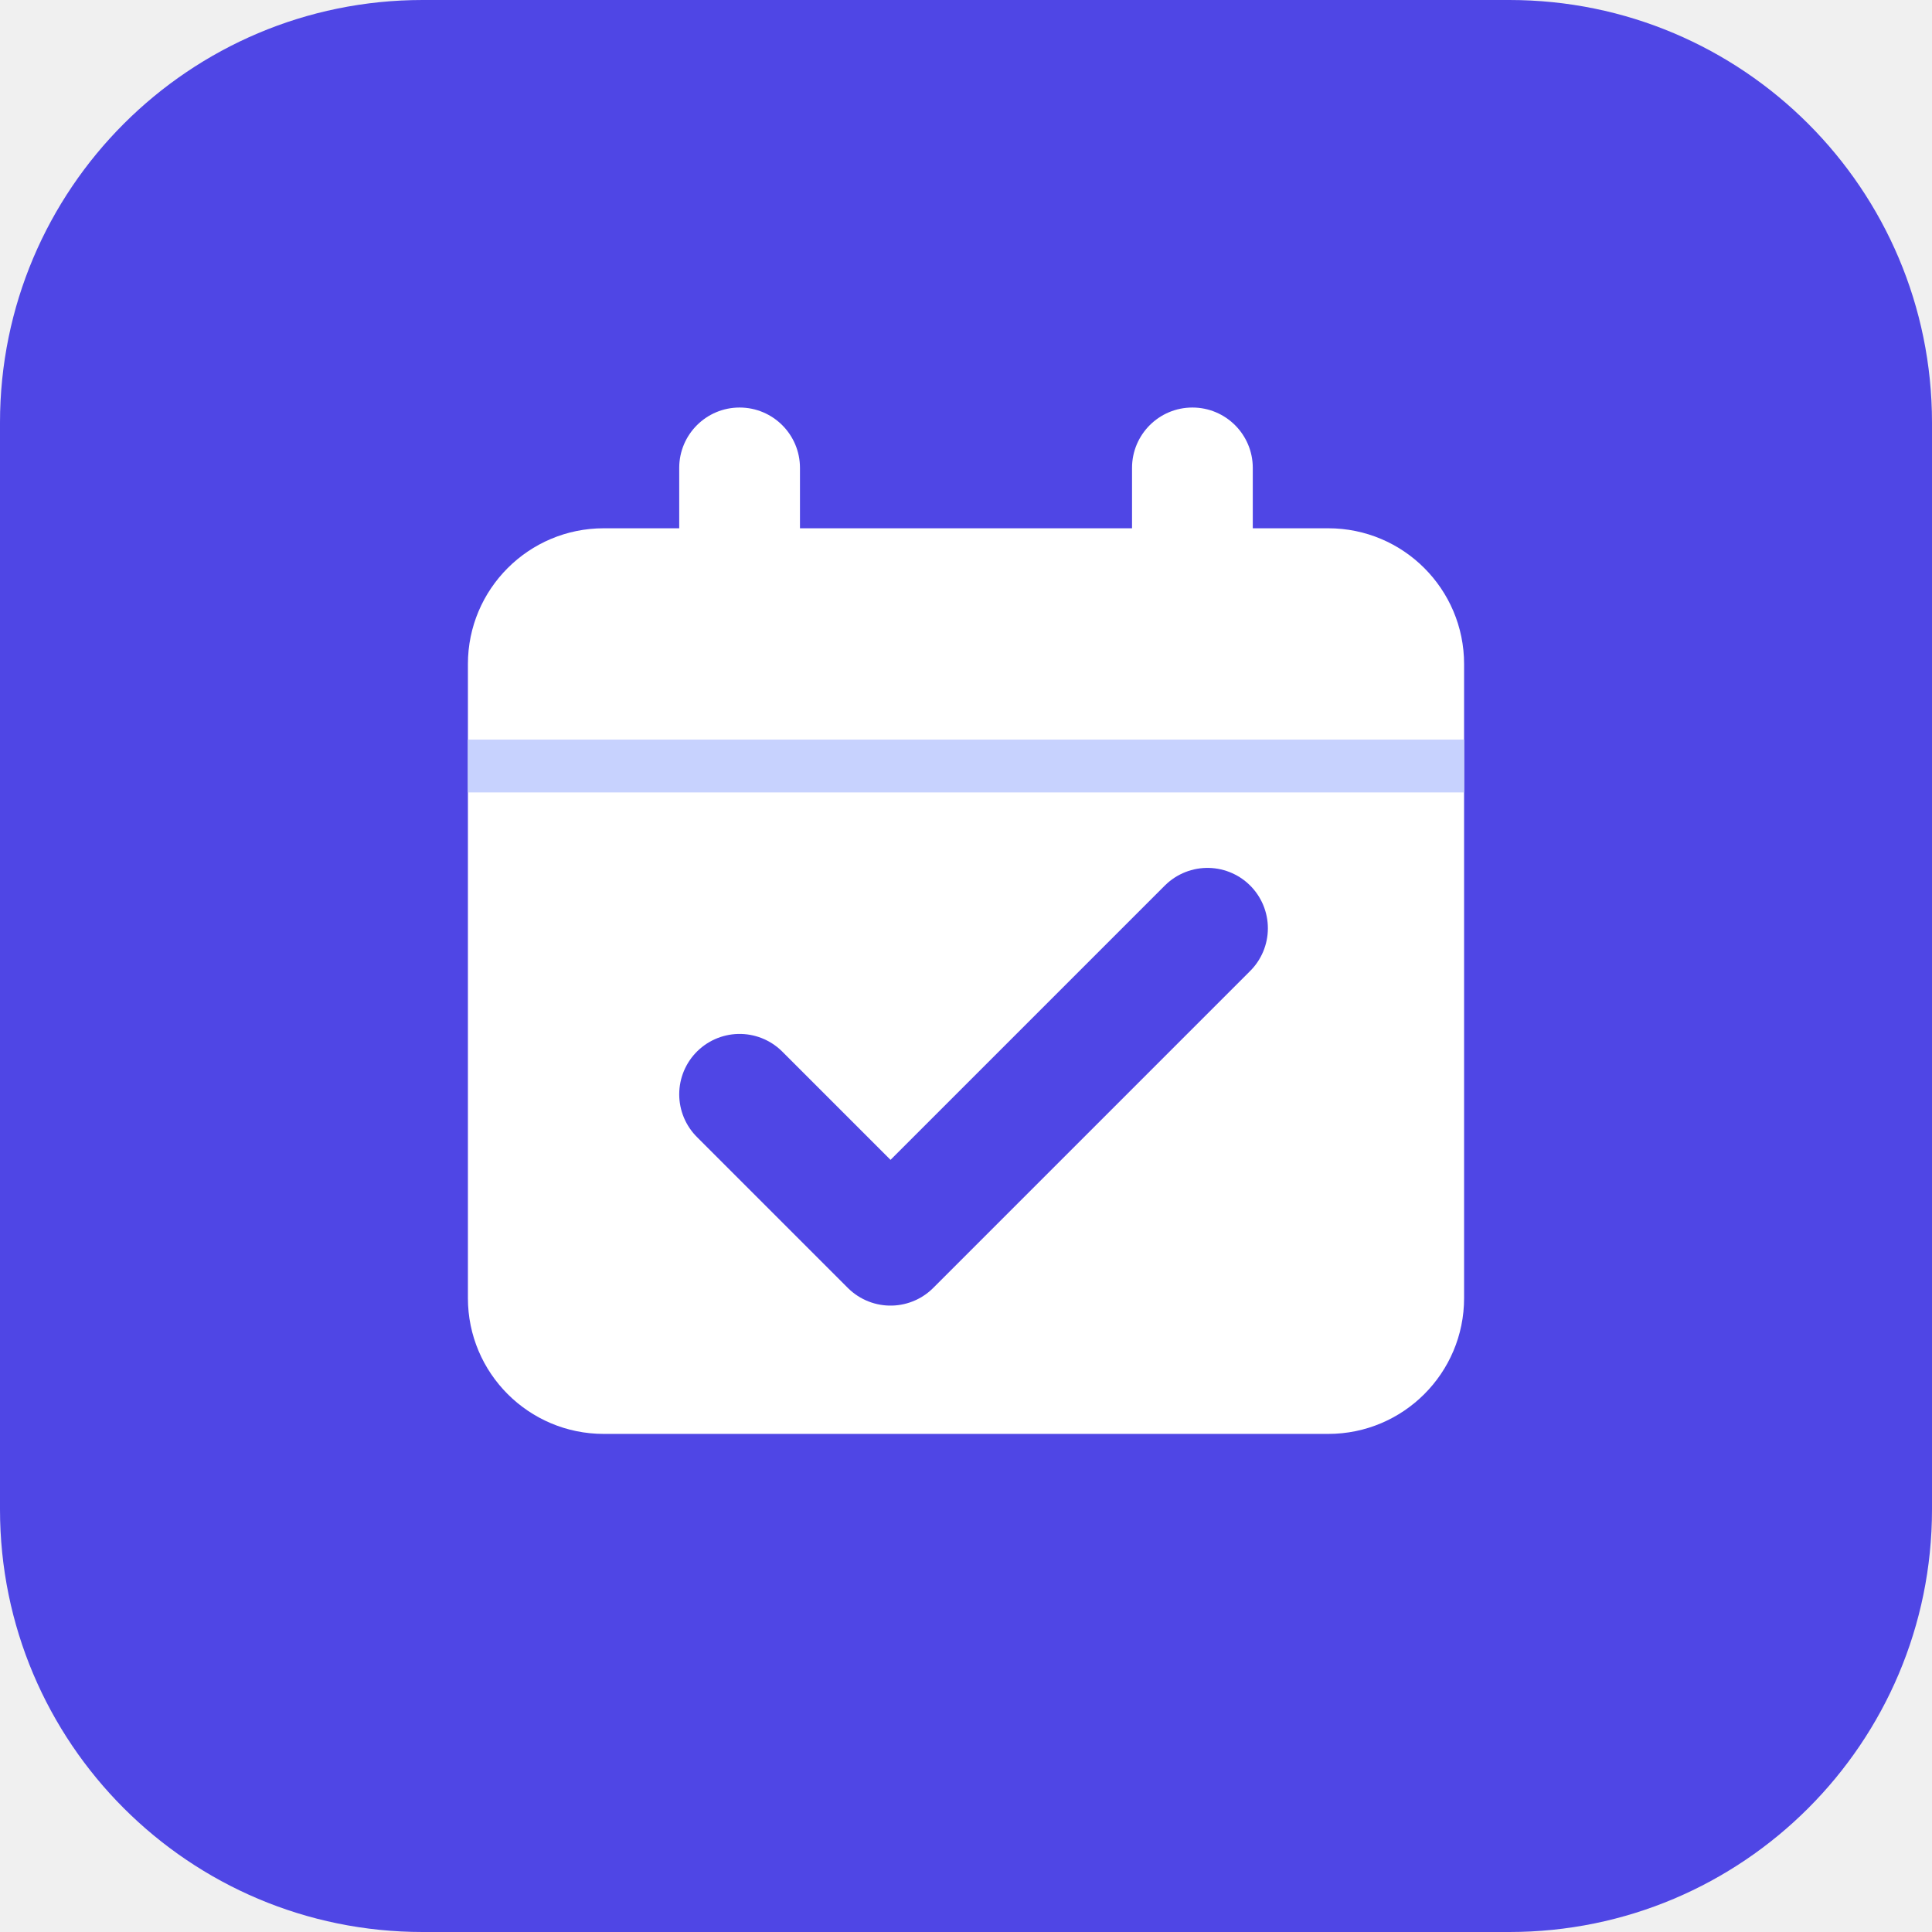
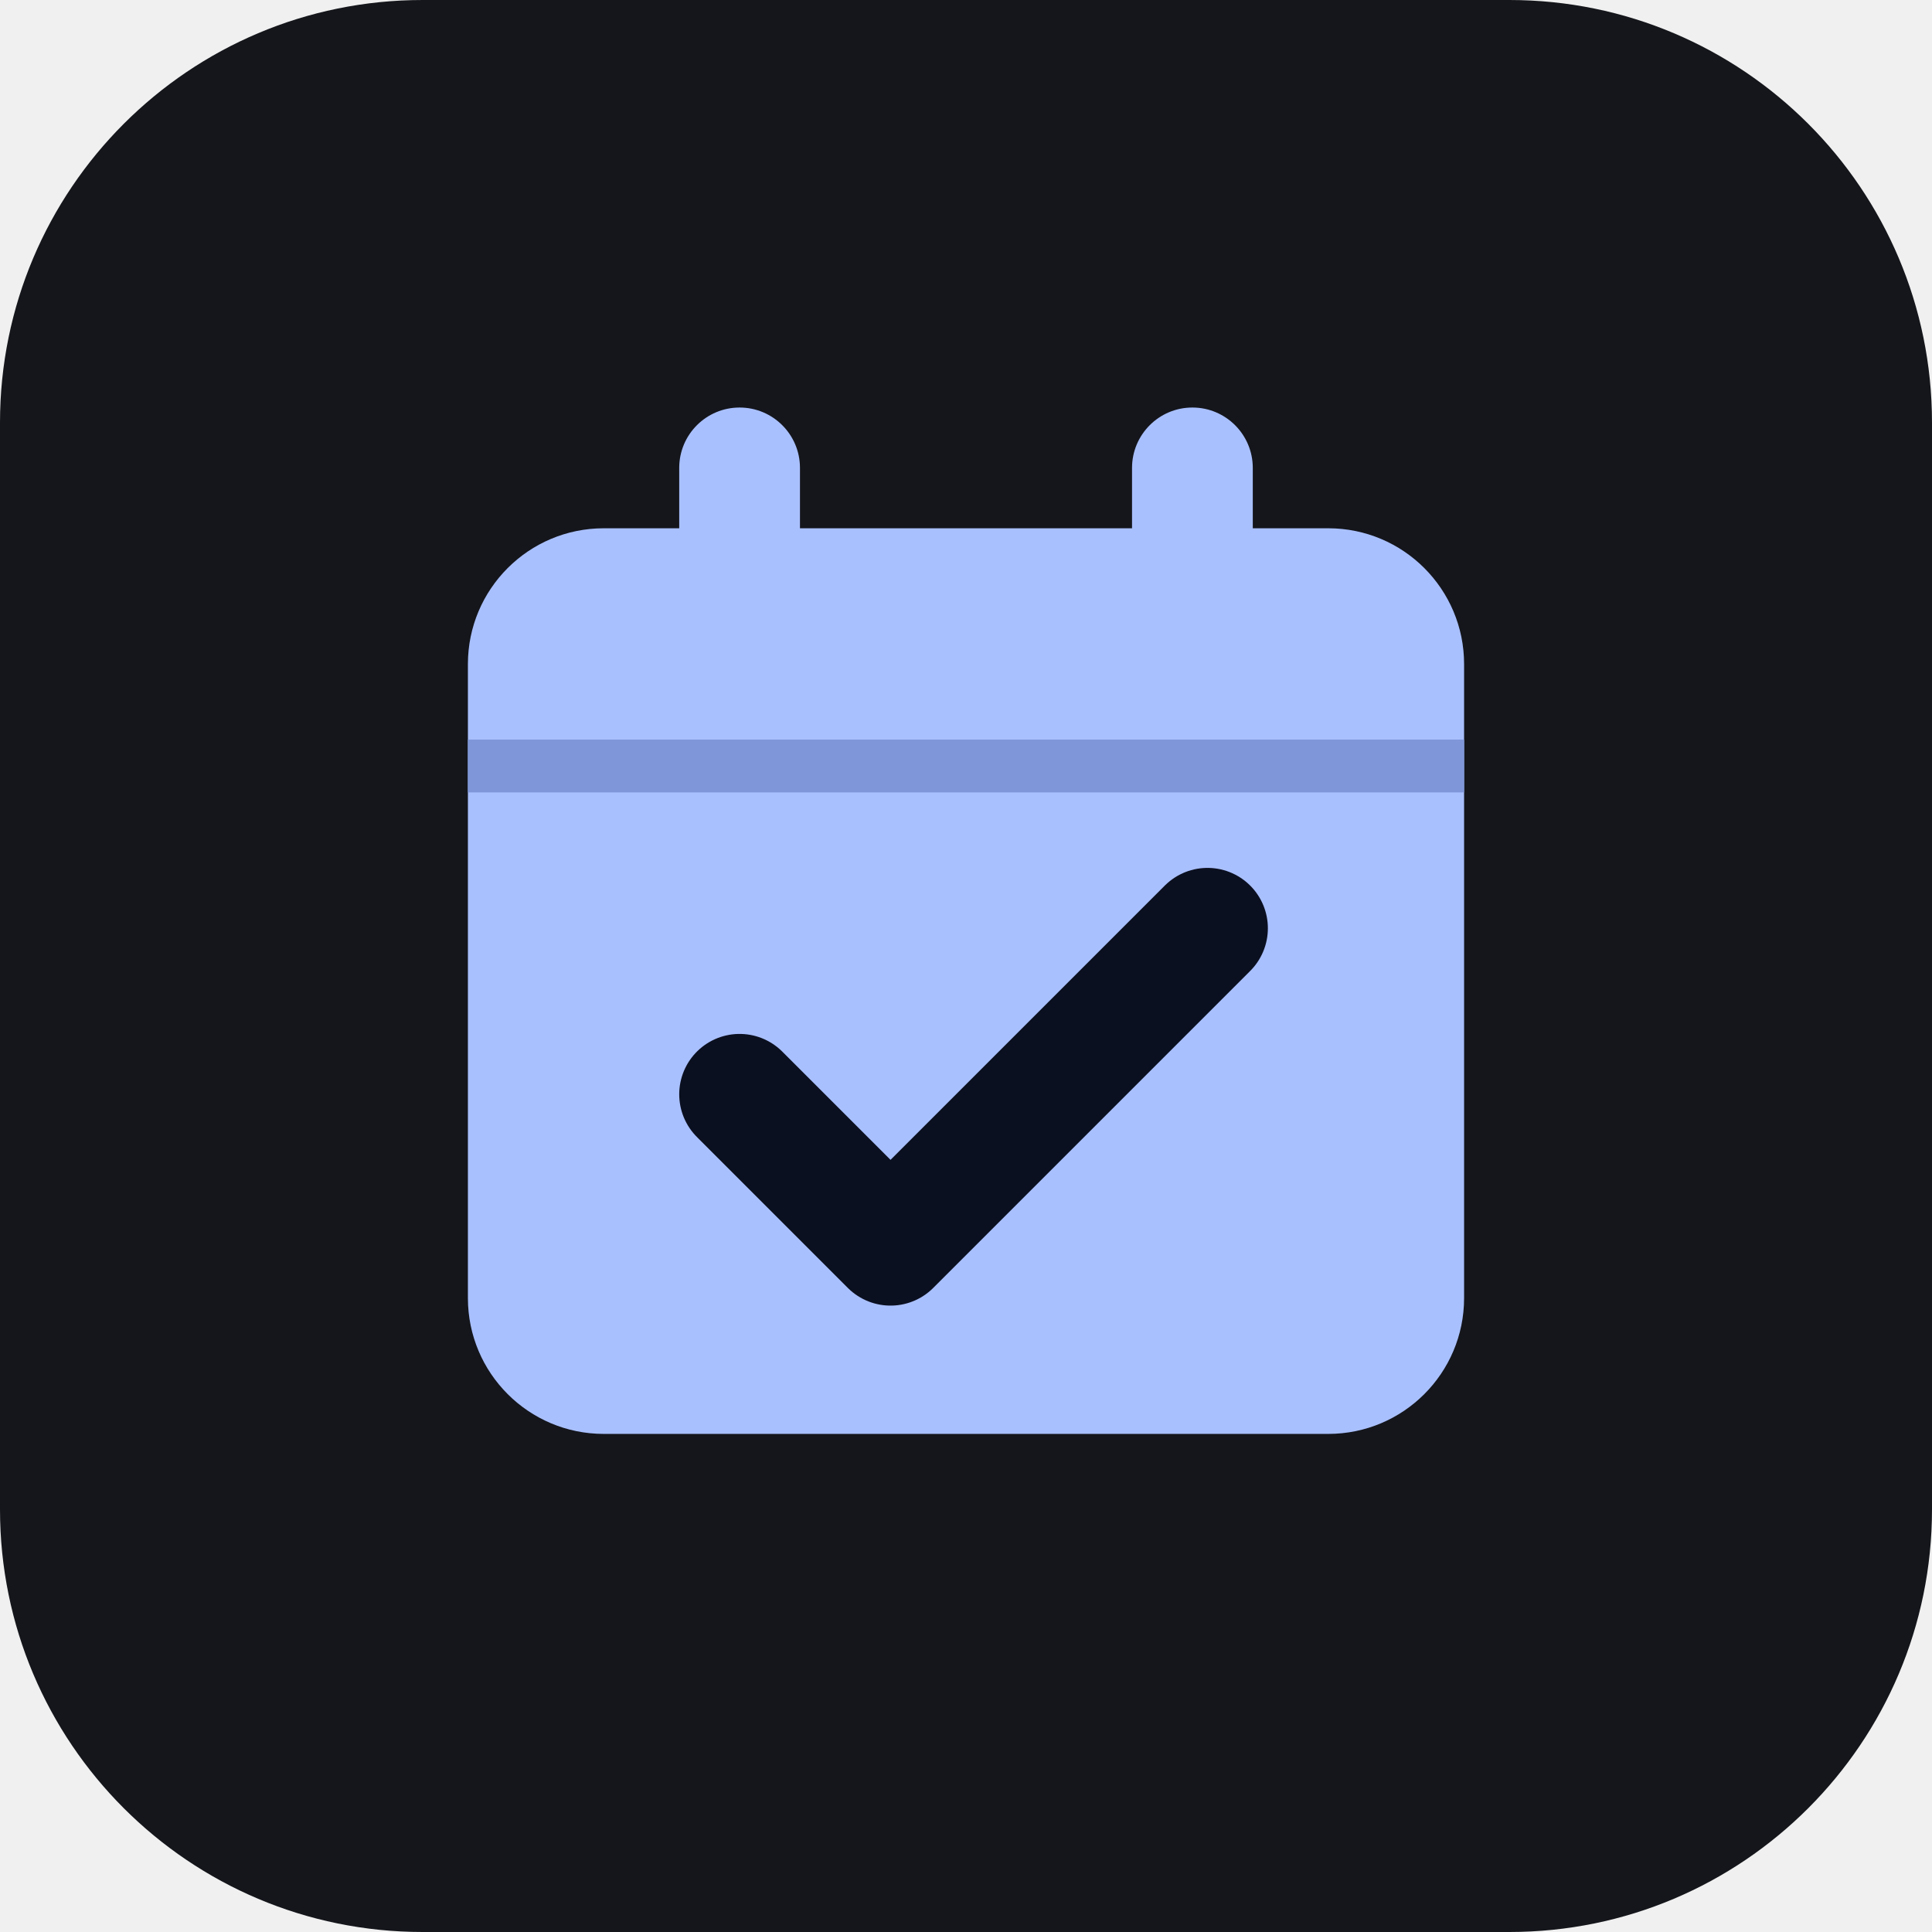
<svg xmlns="http://www.w3.org/2000/svg" viewBox="0 0 512 512">
-   <rect width="512" height="512" rx="112" fill="#4f46e5" />
-   <rect x="124" y="140" width="264" height="240" rx="36" fill="#ffffff" />
-   <rect x="124" y="196" width="264" height="14" fill="#c7d2fe" />
-   <rect x="180" y="108" width="32" height="68" rx="16" fill="#ffffff" />
-   <rect x="300" y="108" width="32" height="68" rx="16" fill="#ffffff" />
-   <path d="M196 290 l40 40 l84 -84" fill="none" stroke="#4f46e5" stroke-width="32" stroke-linecap="round" stroke-linejoin="round" />
+   <rect width="512" height="512" rx="112" fill="#14161b" />
+   <rect x="124" y="140" width="264" height="240" rx="36" fill="#a9c0ff" />
+   <rect x="124" y="196" width="264" height="14" fill="#7f97d9" />
+   <rect x="180" y="108" width="32" height="68" rx="16" fill="#a9c0ff" />
+   <rect x="300" y="108" width="32" height="68" rx="16" fill="#a9c0ff" />
+   <path d="M196 290 l40 40 l84 -84" fill="none" stroke="#0b1020" stroke-width="32" stroke-linecap="round" stroke-linejoin="round" />
</svg>
